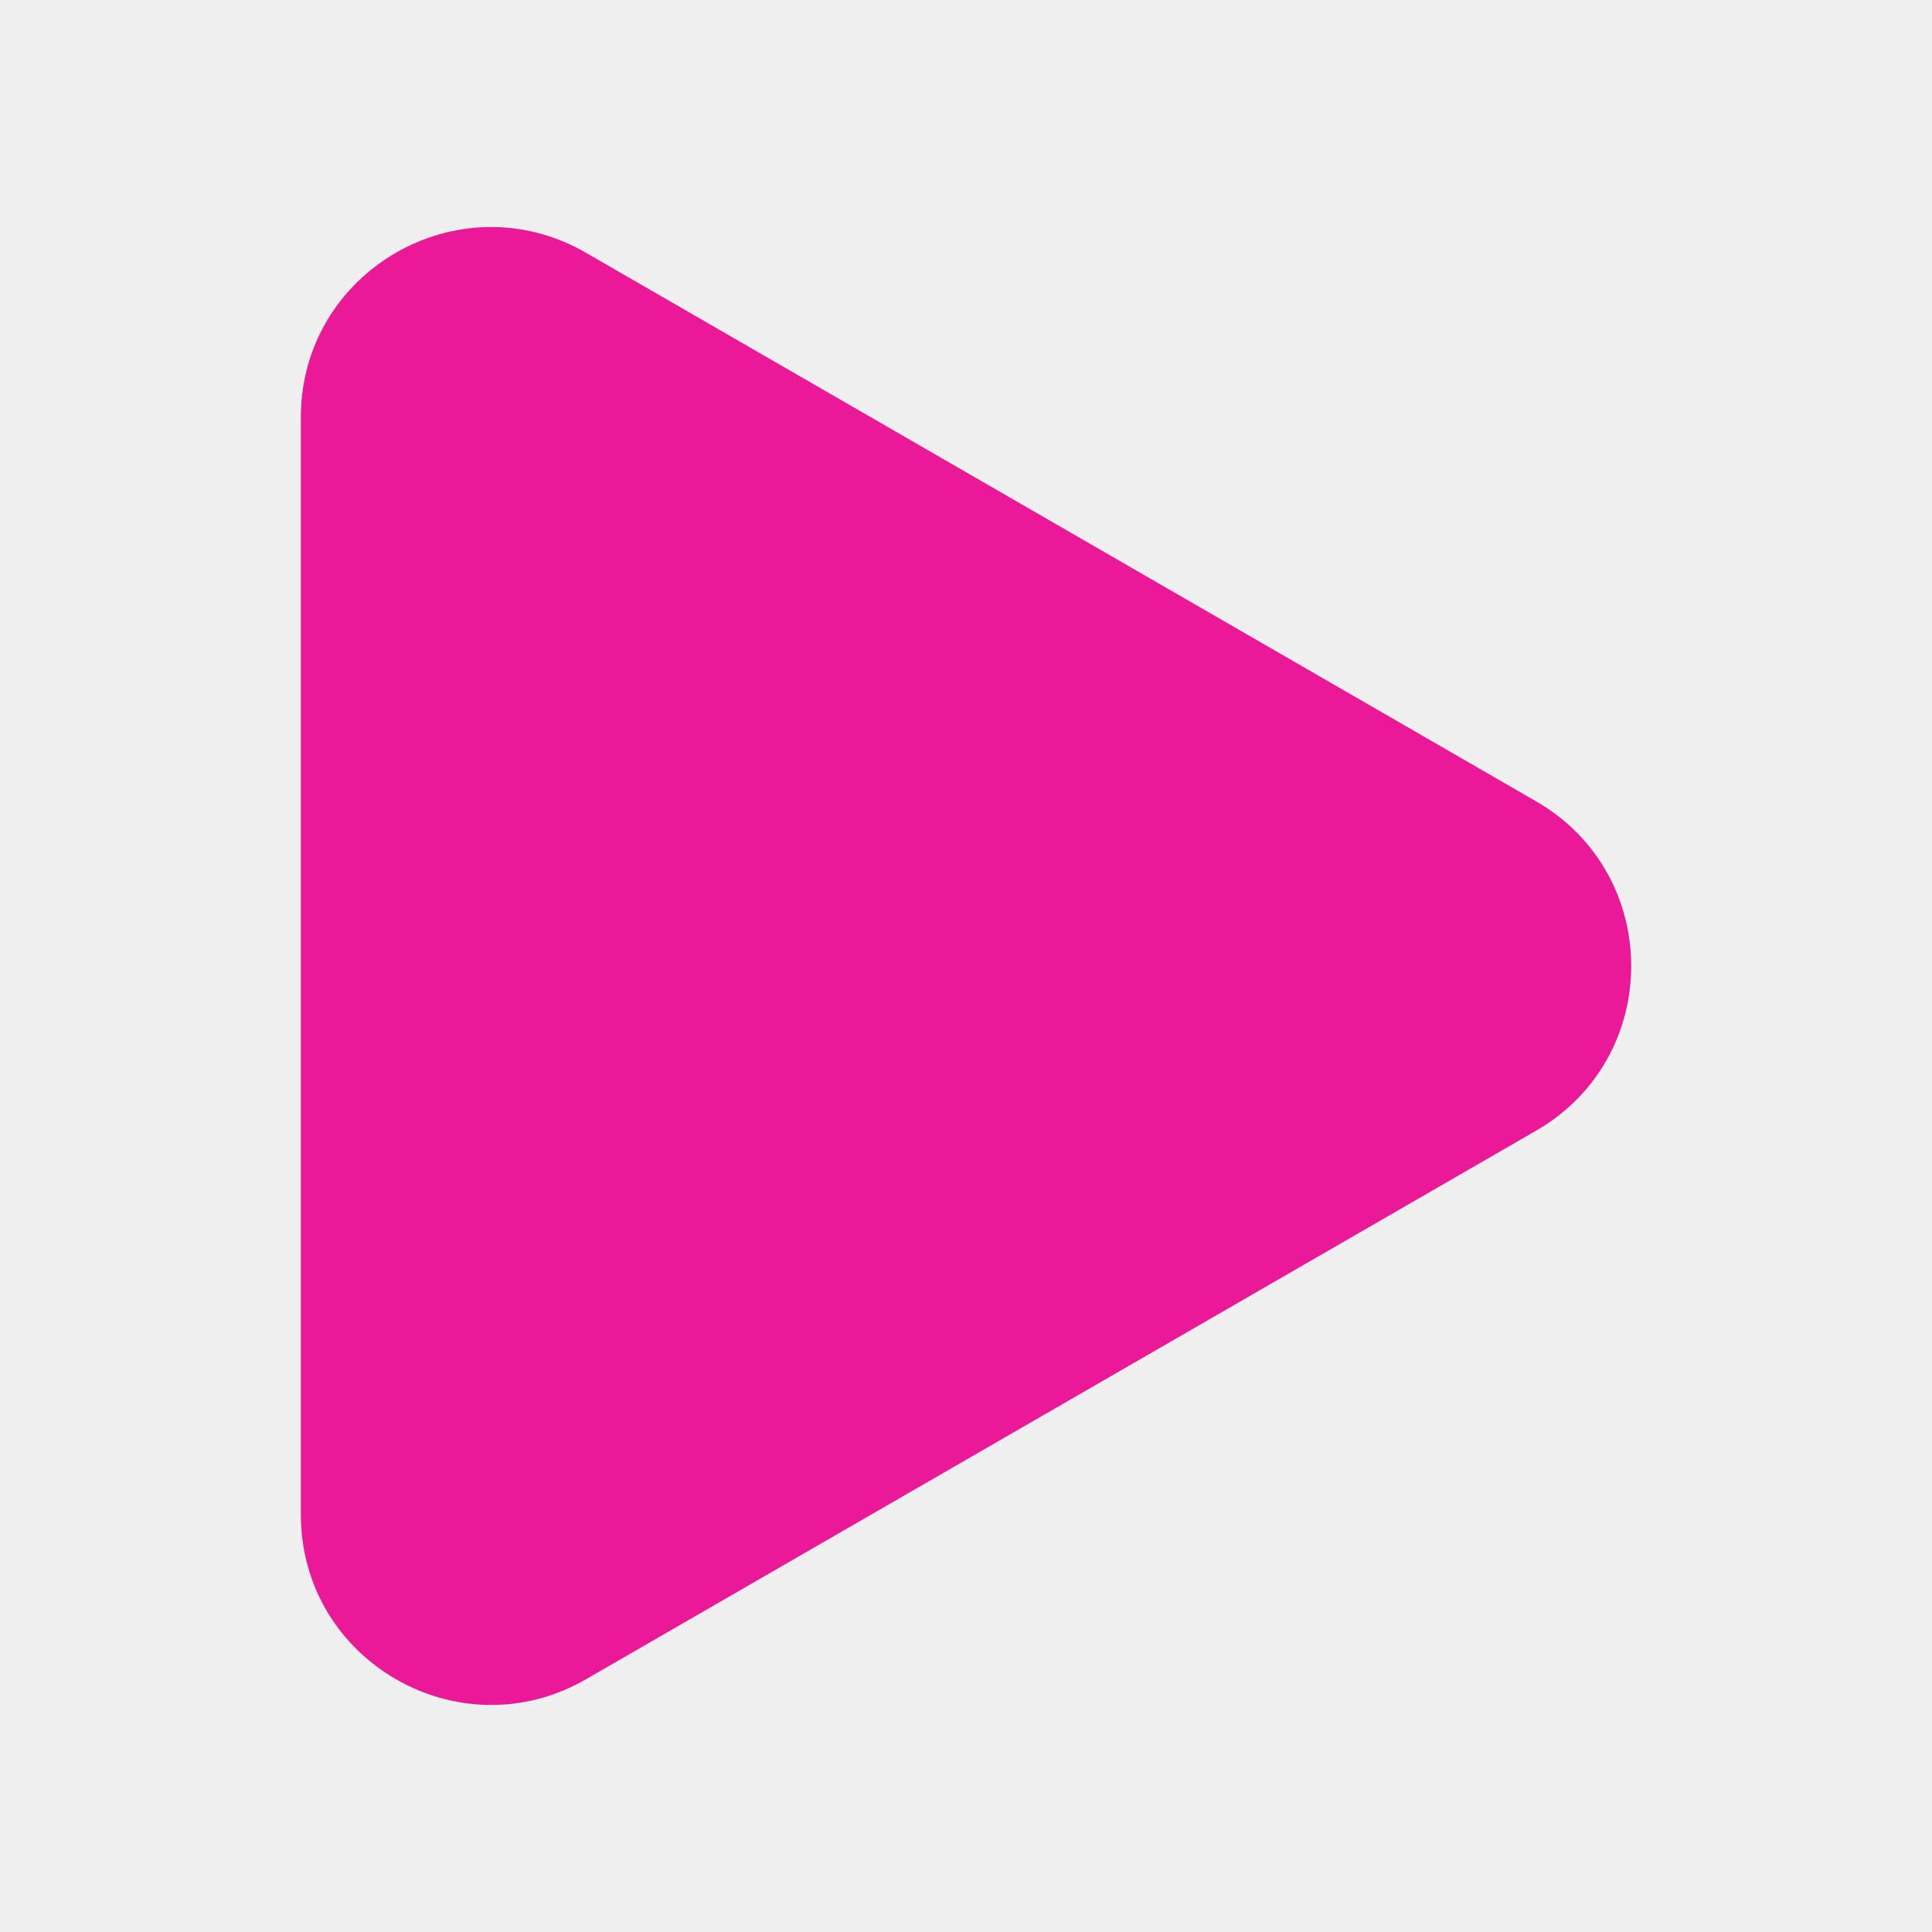
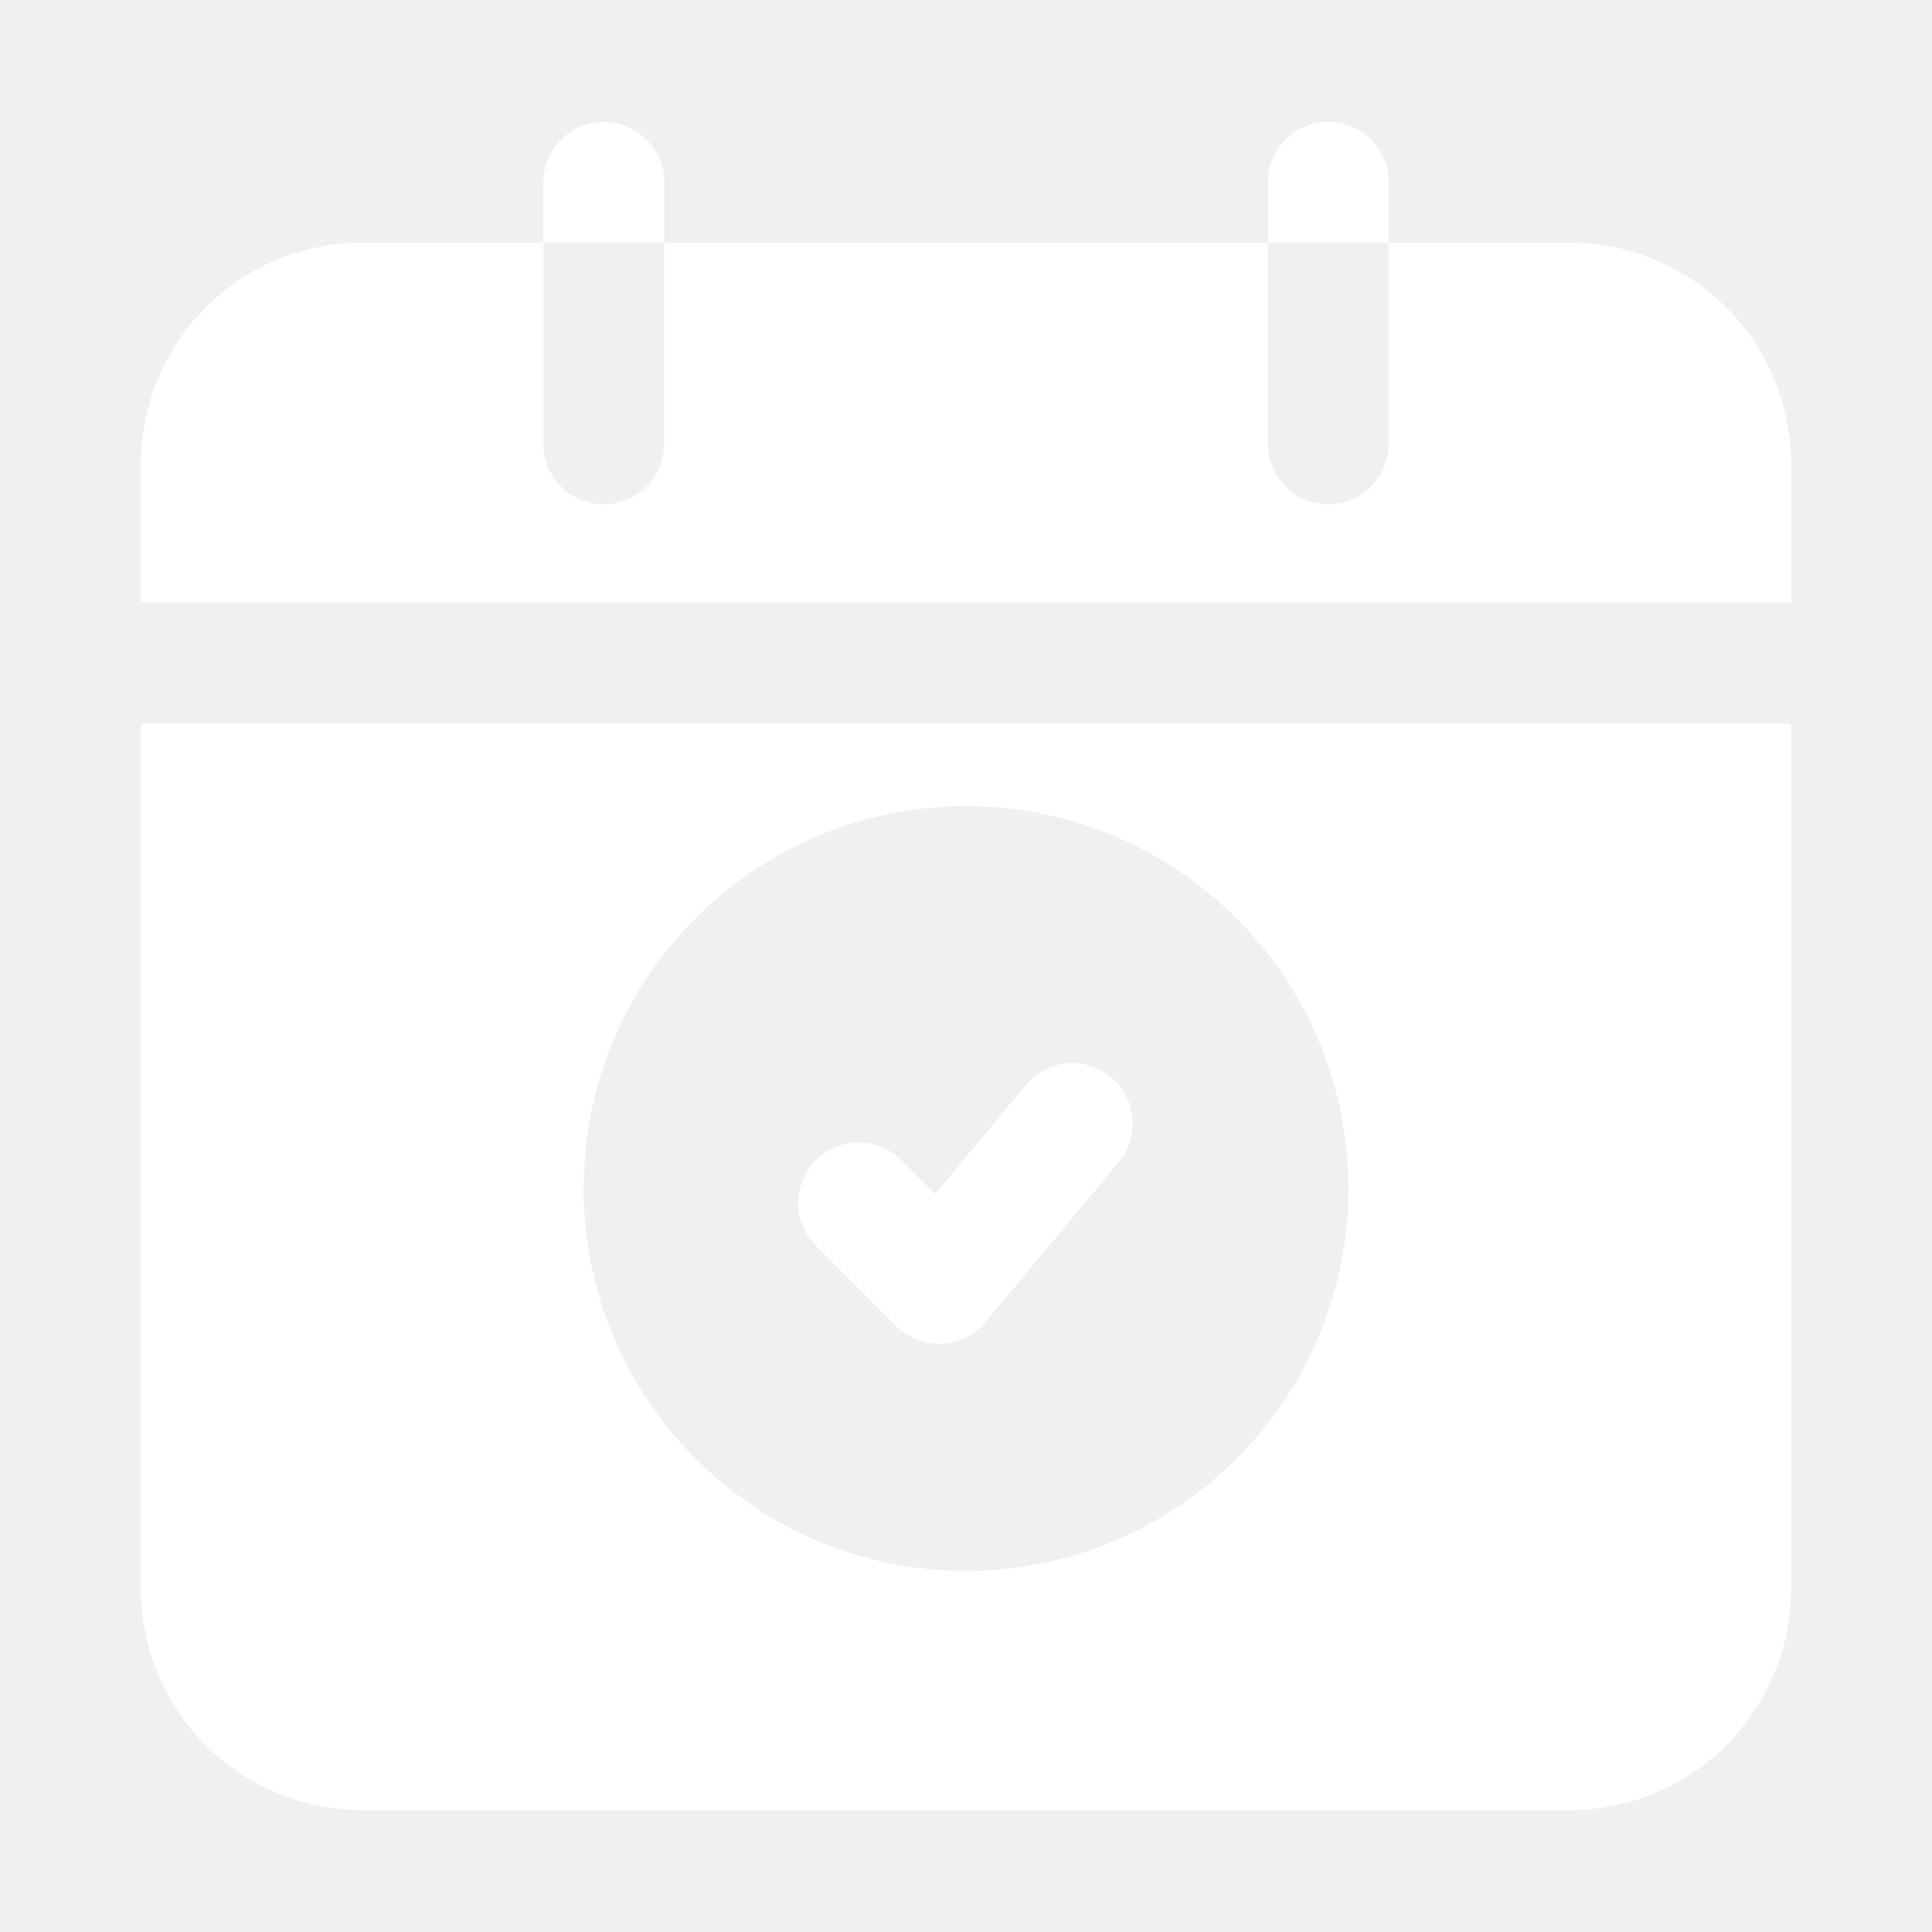
- <svg xmlns="http://www.w3.org/2000/svg" version="1.1" width="512" height="512" x="0" y="0" viewBox="0 0 700 700" style="enable-background:new 0 0 512 512" xml:space="preserve">
+ <svg xmlns="http://www.w3.org/2000/svg" version="1.1" width="512" height="512" x="0" y="0" viewBox="0 0 24 24" style="enable-background:new 0 0 512 512" xml:space="preserve" fill-rule="evenodd">
  <g>
-     <path d="M556.57 290.34 212.32 91.58C166.39 65.07 109 98.21 109 151.24v397.52c0 53 57.41 86.17 103.34 59.66l344.23-198.76c45.93-26.51 45.93-92.81 0-119.32z" fill="#ea1997" opacity="1" data-original="#000000" />
+     <path d="m10.136 15.474 1 1a.753.753 0 0 0 1.107-.051l1.666-2a.75.75 0 0 0-1.152-.96l-1.141 1.369-.419-.419a.75.75 0 1 0-1.061 1.061z" fill="#ffffff" opacity="1" data-original="#000000" />
+     <path d="M22.25 8.986H1.75v10.75c0 .729.29 1.429.805 1.945a2.755 2.755 0 0 0 1.945.805h15c.729 0 1.429-.29 1.945-.805a2.755 2.755 0 0 0 .805-1.945zM12 10.014a4.752 4.752 0 0 0-4.75 4.75c0 2.621 2.128 4.75 4.75 4.75s4.75-2.129 4.75-4.75a4.752 4.752 0 0 0-4.75-4.75zM1.75 7.486h20.5V5.764c0-.729-.29-1.429-.805-1.945a2.755 2.755 0 0 0-1.945-.805h-2.25v2.5a.75.75 0 0 1-1.5 0v-2.5h-7.5v2.5a.75.75 0 0 1-1.5 0v-2.5H4.5c-.729 0-1.429.29-1.945.805a2.755 2.755 0 0 0-.805 1.945z" fill="#ffffff" opacity="1" data-original="#000000" />
+     <path d="M15.75 3.014h1.5v-.75a.75.75 0 0 0-1.5 0zM6.75 3.014h1.5v-.75a.75.75 0 0 0-1.5 0z" fill="#ffffff" opacity="1" data-original="#000000" />
  </g>
</svg>
